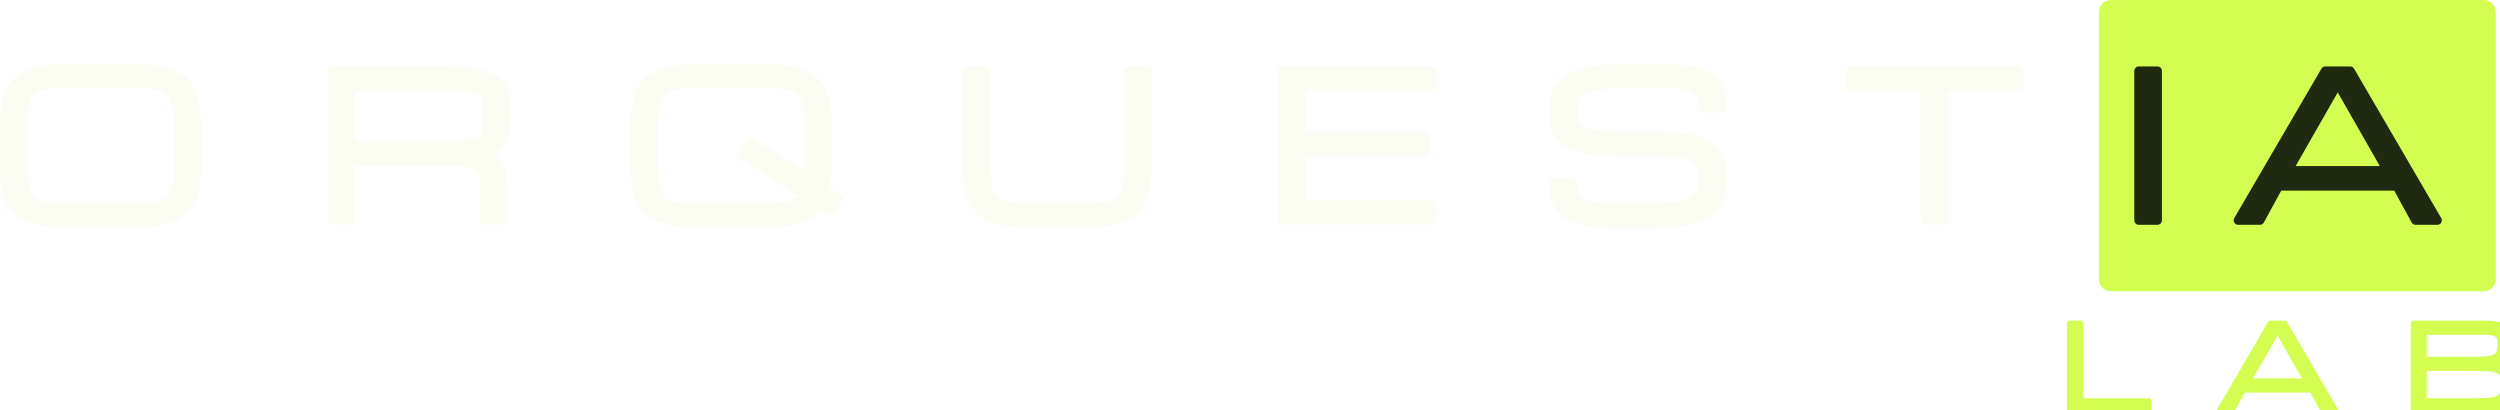
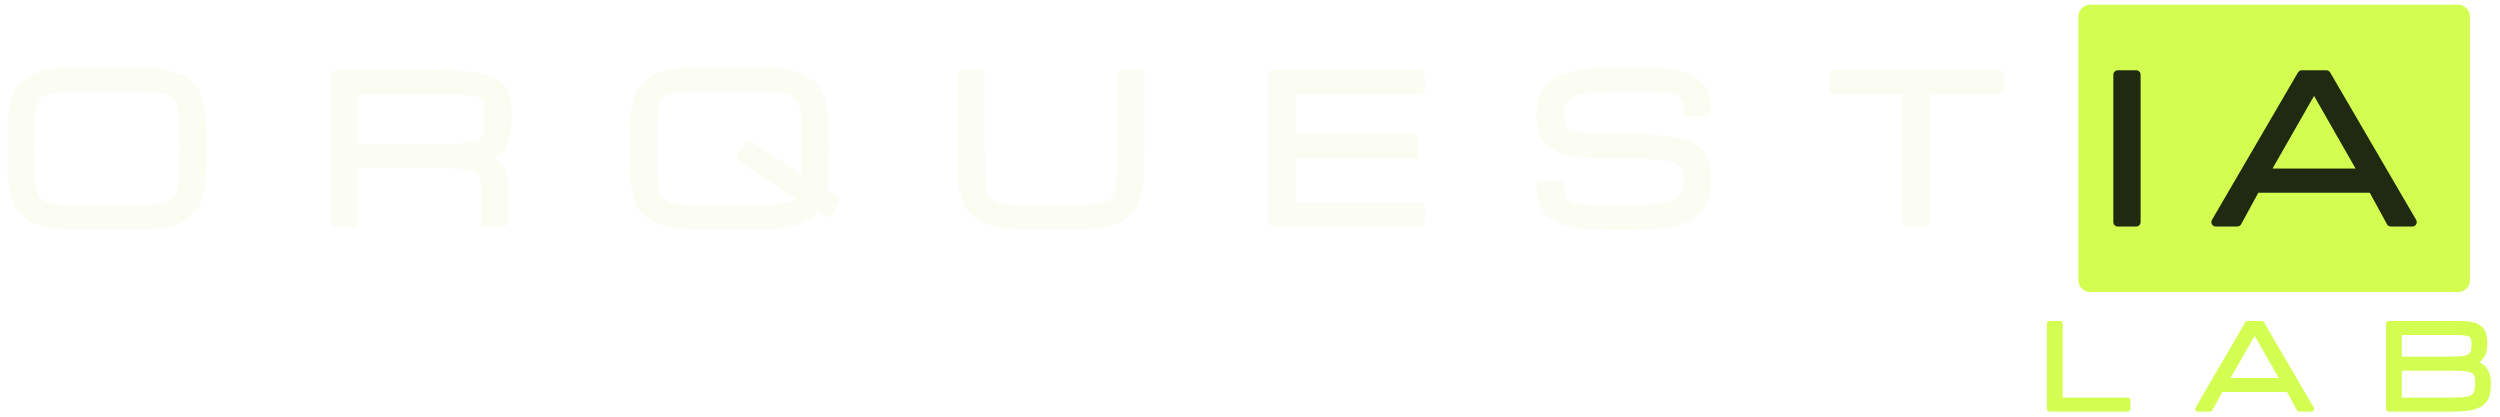
- <svg xmlns="http://www.w3.org/2000/svg" viewBox="0.0 -110.6 1250.8 205.8" width="750" height="123">
+ <svg xmlns="http://www.w3.org/2000/svg" viewBox="-4 -113 1268 212" width="750" height="125">
  <path d="M62.549 -76.562Q71.143 -76.562 77.026 -75.513Q82.91 -74.463 86.719 -72.339Q90.527 -70.215 92.578 -66.992Q94.629 -63.77 95.581 -59.424Q96.533 -55.078 96.704 -49.609Q96.875 -44.141 96.875 -37.5Q96.875 -30.859 96.704 -25.391Q96.533 -19.922 95.581 -15.576Q94.629 -11.23 92.578 -8.008Q90.527 -4.785 86.719 -2.661Q82.91 -0.537 77.026 0.513Q71.143 1.562 62.549 1.562H34.326Q25.732 1.562 19.849 0.513Q13.965 -0.537 10.156 -2.661Q6.348 -4.785 4.272 -8.008Q2.197 -11.23 1.245 -15.576Q0.293 -19.922 0.146 -25.391Q0.0 -30.859 0.0 -37.5Q0.0 -44.141 0.146 -49.609Q0.293 -55.078 1.245 -59.424Q2.197 -63.77 4.272 -66.992Q6.348 -70.215 10.156 -72.339Q13.965 -74.463 19.849 -75.513Q25.732 -76.562 34.326 -76.562ZM62.549 -6.25Q68.75 -6.25 73.022 -6.616Q77.295 -6.982 80.078 -8.105Q82.861 -9.229 84.375 -11.328Q85.889 -13.428 86.572 -16.895Q87.256 -20.361 87.378 -25.415Q87.5 -30.469 87.5 -37.5Q87.5 -44.531 87.378 -49.585Q87.256 -54.639 86.572 -58.105Q85.889 -61.572 84.375 -63.672Q82.861 -65.771 80.103 -66.895Q77.344 -68.018 73.071 -68.384Q68.799 -68.75 62.549 -68.75H34.326Q28.076 -68.75 23.804 -68.384Q19.531 -68.018 16.748 -66.895Q13.965 -65.771 12.451 -63.672Q10.938 -61.572 10.254 -58.105Q9.57 -54.639 9.473 -49.585Q9.375 -44.531 9.375 -37.5Q9.375 -30.469 9.497 -25.415Q9.619 -20.361 10.303 -16.895Q10.986 -13.428 12.476 -11.328Q13.965 -9.229 16.748 -8.105Q19.531 -6.982 23.804 -6.616Q28.076 -6.25 34.326 -6.25Z" fill="#FBFDF3" stroke="#FBFDF3" stroke-width="4.5" stroke-linejoin="round" />
  <path d="M250.438 0.0H241.062V-14.062Q241.062 -17.48 240.94 -19.946Q240.818 -22.412 240.11 -24.17Q239.402 -25.928 237.889 -27.002Q236.375 -28.076 233.592 -28.662Q230.809 -29.248 226.536 -29.468Q222.264 -29.688 216.014 -29.688H173.875V0.0H164.5V-75.0H217.576Q226.17 -75.0 232.054 -74.39Q237.938 -73.779 241.771 -72.559Q245.604 -71.338 247.679 -69.531Q249.754 -67.725 250.706 -65.283Q251.658 -62.842 251.829 -59.814Q252.0 -56.787 252.0 -53.125Q252.0 -48.438 251.341 -44.897Q250.682 -41.357 249.119 -38.867Q247.557 -36.377 244.969 -34.888Q242.381 -33.398 238.475 -32.812Q242.381 -32.227 244.725 -30.762Q247.068 -29.297 248.338 -26.953Q249.607 -24.609 250.022 -21.387Q250.438 -18.164 250.438 -14.062ZM173.875 -37.5H217.576Q223.826 -37.5 228.099 -37.72Q232.371 -37.939 235.154 -38.525Q237.938 -39.111 239.451 -40.186Q240.965 -41.26 241.673 -43.018Q242.381 -44.775 242.503 -47.241Q242.625 -49.707 242.625 -53.125Q242.625 -56.299 242.503 -58.594Q242.381 -60.889 241.673 -62.451Q240.965 -64.014 239.451 -64.941Q237.938 -65.869 235.154 -66.382Q232.371 -66.895 228.099 -67.041Q223.826 -67.188 217.576 -67.188H173.875Z" fill="#FBFDF3" stroke="#FBFDF3" stroke-width="4.5" stroke-linejoin="round" />
  <path d="M350.875 -76.562Q342.281 -76.562 336.397 -75.513Q330.514 -74.463 326.705 -72.339Q322.896 -70.215 320.821 -66.992Q318.746 -63.77 317.794 -59.424Q316.842 -55.078 316.695 -49.609Q316.549 -44.141 316.549 -37.5Q316.549 -30.859 316.695 -25.391Q316.842 -19.922 317.794 -15.576Q318.746 -11.23 320.821 -8.008Q322.896 -4.785 326.705 -2.661Q330.514 -0.537 336.397 0.513Q342.281 1.562 350.875 1.562H379.098Q387.691 1.562 393.575 0.513Q399.459 -0.537 403.268 -2.661Q407.076 -4.785 409.127 -8.008Q409.225 -8.154 409.273 -8.301L414.938 -4.688L418.844 -10.938L412.057 -15.283Q412.105 -15.43 412.105 -15.576Q413.082 -19.922 413.253 -25.391Q413.424 -30.859 413.424 -37.5Q413.424 -44.141 413.253 -49.609Q413.082 -55.078 412.13 -59.424Q411.178 -63.77 409.127 -66.992Q407.076 -70.215 403.268 -72.339Q399.459 -74.463 393.575 -75.513Q387.691 -76.562 379.098 -76.562ZM350.875 -6.25Q344.625 -6.25 340.353 -6.616Q336.08 -6.982 333.297 -8.105Q330.514 -9.229 329.024 -11.328Q327.535 -13.428 326.852 -16.895Q326.168 -20.361 326.046 -25.415Q325.924 -30.469 325.924 -37.5Q325.924 -44.531 326.021 -49.585Q326.119 -54.639 326.803 -58.105Q327.486 -61.572 329.0 -63.672Q330.514 -65.771 333.297 -66.895Q336.08 -68.018 340.353 -68.384Q344.625 -68.75 350.875 -68.75H379.098Q385.348 -68.75 389.62 -68.384Q393.893 -68.018 396.651 -66.895Q399.41 -65.771 400.924 -63.672Q402.438 -61.572 403.121 -58.105Q403.805 -54.639 403.927 -49.585Q404.049 -44.531 404.049 -37.5Q404.049 -30.469 403.902 -25.391Q403.854 -22.852 403.658 -20.703L375.094 -39.062L371.139 -32.764L401.9 -13.037Q401.461 -12.061 400.924 -11.328Q399.41 -9.229 396.627 -8.105Q393.844 -6.982 389.571 -6.616Q385.299 -6.25 379.098 -6.25Z" fill="#FBFDF3" stroke="#FBFDF3" stroke-width="4.5" stroke-linejoin="round" />
  <path d="M574.018 -75.0V-37.5Q574.018 -30.859 573.847 -25.391Q573.676 -19.922 572.724 -15.576Q571.771 -11.23 569.721 -8.008Q567.67 -4.785 563.861 -2.661Q560.053 -0.537 554.169 0.513Q548.285 1.562 539.691 1.562H517.719Q509.125 1.562 503.241 0.513Q497.357 -0.537 493.549 -2.661Q489.74 -4.785 487.665 -8.008Q485.59 -11.23 484.638 -15.576Q483.686 -19.922 483.539 -25.391Q483.393 -30.859 483.393 -37.5V-75.0H492.768V-37.5Q492.768 -30.469 492.89 -25.415Q493.012 -20.361 493.695 -16.895Q494.379 -13.428 495.868 -11.328Q497.357 -9.229 500.141 -8.105Q502.924 -6.982 507.196 -6.616Q511.469 -6.25 517.719 -6.25H539.691Q545.893 -6.25 550.189 -6.616Q554.486 -6.982 557.245 -8.105Q560.004 -9.229 561.518 -11.328Q563.031 -13.428 563.739 -16.895Q564.447 -20.361 564.545 -25.415Q564.643 -30.469 564.643 -37.5L564.594 -75.0Z" fill="#FBFDF3" stroke="#FBFDF3" stroke-width="4.5" stroke-linejoin="round" />
  <path d="M641.643 0.0V-75.0H716.643V-67.188H651.018V-42.188H713.518V-34.375H651.018V-7.812H716.643V0.0Z" fill="#FBFDF3" stroke="#FBFDF3" stroke-width="4.5" stroke-linejoin="round" />
  <path d="M828.408 -42.188Q836.123 -42.188 841.641 -41.553Q847.158 -40.918 850.942 -39.673Q854.727 -38.428 856.973 -36.572Q859.219 -34.717 860.439 -32.349Q861.66 -29.98 862.026 -27.051Q862.393 -24.121 862.393 -20.703Q862.393 -17.285 861.782 -14.282Q861.172 -11.279 859.609 -8.789Q858.047 -6.299 855.361 -4.346Q852.676 -2.393 848.525 -1.025Q844.375 0.342 838.54 1.05Q832.705 1.758 824.893 1.758H812.393Q805.361 1.758 800.088 1.221Q794.814 0.684 791.006 -0.415Q787.197 -1.514 784.707 -3.198Q782.217 -4.883 780.728 -7.153Q779.238 -9.424 778.652 -12.329Q778.066 -15.234 778.066 -18.75H787.441Q787.441 -14.355 788.711 -11.865Q789.98 -9.375 792.91 -8.13Q795.84 -6.885 800.601 -6.567Q805.361 -6.25 812.393 -6.25H824.893Q833.096 -6.25 838.516 -7.031Q843.936 -7.812 847.158 -9.521Q850.381 -11.23 851.699 -13.989Q853.018 -16.748 853.018 -20.703Q853.018 -24.658 852.114 -27.295Q851.211 -29.932 848.55 -31.494Q845.889 -33.057 841.055 -33.716Q836.221 -34.375 828.408 -34.375H815.518Q806.924 -34.375 800.796 -35.01Q794.668 -35.645 790.518 -36.841Q786.367 -38.037 783.877 -39.819Q781.387 -41.602 780.093 -43.896Q778.799 -46.191 778.408 -48.999Q778.018 -51.807 778.018 -55.078Q778.018 -58.496 778.628 -61.426Q779.238 -64.355 780.898 -66.724Q782.559 -69.092 785.439 -70.947Q788.32 -72.803 792.837 -74.048Q797.354 -75.293 803.701 -75.928Q810.049 -76.562 818.643 -76.562H828.018Q835.049 -76.562 840.322 -76.05Q845.596 -75.537 849.404 -74.438Q853.213 -73.34 855.728 -71.704Q858.242 -70.068 859.731 -67.798Q861.221 -65.527 861.807 -62.646Q862.393 -59.766 862.393 -56.25H853.018Q853.018 -60.645 851.748 -63.135Q850.479 -65.625 847.549 -66.87Q844.619 -68.115 839.834 -68.433Q835.049 -68.75 828.018 -68.75H818.643Q809.268 -68.75 803.213 -68.091Q797.158 -67.432 793.643 -65.869Q790.127 -64.307 788.76 -61.67Q787.393 -59.033 787.393 -55.078Q787.393 -52.637 787.734 -50.732Q788.076 -48.828 789.126 -47.388Q790.176 -45.947 792.08 -44.971Q793.984 -43.994 797.109 -43.359Q800.234 -42.725 804.751 -42.456Q809.268 -42.188 815.518 -42.188Z" fill="#FBFDF3" stroke="#FBFDF3" stroke-width="4.5" stroke-linejoin="round" />
  <path d="M1011.268 -75.0V-67.188H973.768V0.0H964.393V-67.188H926.893V-75.0Z" fill="#FBFDF3" stroke="#FBFDF3" stroke-width="4.5" stroke-linejoin="round" />
  <rect x="1051.5" y="-110.6" width="199.2" height="146.2" rx="6.0" fill="#D3FE51" />
  <path d="M1071.518 -75.0H1080.893V0.0H1071.518Z" fill="#1F2A10" stroke="#1F2A10" stroke-width="4.5" stroke-linejoin="round" />
  <path d="M1201.08 -17.188H1141.705L1132.33 0.0H1121.393L1165.143 -75.0H1177.643L1221.393 0.0H1210.455ZM1196.393 -25.0 1171.393 -68.75 1146.393 -25.0Z" fill="#1F2A10" stroke="#1F2A10" stroke-width="4.5" stroke-linejoin="round" />
  <path d="M1036.774 95.125V51.625H1042.211V90.594H1076.649V95.125Z" fill="#D3FE51" stroke="#D3FE51" stroke-width="2.6" stroke-linejoin="round" />
  <path d="M1158.393 85.156H1123.955L1118.518 95.125H1112.174L1137.549 51.625H1144.799L1170.174 95.125H1163.83ZM1155.674 80.625 1141.174 55.25 1126.674 80.625Z" fill="#D3FE51" stroke="#D3FE51" stroke-width="2.6" stroke-linejoin="round" />
  <path d="M1209.324 95.125V51.625H1245.602Q1249.68 51.625 1252.172 52.291Q1254.665 52.956 1256.01 54.245Q1257.355 55.533 1257.808 57.459Q1258.261 59.385 1258.261 61.877Q1258.261 63.689 1257.95 65.077Q1257.638 66.465 1257.129 67.484Q1256.619 68.504 1255.967 69.198Q1255.316 69.892 1254.636 70.345Q1253.05 71.421 1251.011 71.562Q1253.56 71.704 1255.543 72.809Q1256.392 73.29 1257.199 74.012Q1258.006 74.734 1258.644 75.796Q1259.281 76.858 1259.677 78.289Q1260.074 79.719 1260.074 81.588Q1260.074 83.854 1259.861 85.737Q1259.649 87.62 1258.998 89.121Q1258.346 90.622 1257.129 91.755Q1255.911 92.888 1253.886 93.638Q1251.861 94.389 1248.93 94.757Q1245.999 95.125 1241.921 95.125ZM1240.108 90.594Q1243.28 90.594 1245.602 90.495Q1247.924 90.396 1249.539 90.07Q1251.153 89.744 1252.144 89.135Q1253.135 88.526 1253.688 87.521Q1254.24 86.516 1254.438 85.071Q1254.636 83.627 1254.636 81.588Q1254.636 80.002 1254.438 78.827Q1254.24 77.651 1253.688 76.844Q1253.135 76.037 1252.144 75.542Q1251.153 75.046 1249.539 74.763Q1247.924 74.479 1245.602 74.38Q1243.28 74.281 1240.108 74.281H1214.761V90.594ZM1240.108 69.75Q1242.883 69.75 1244.894 69.637Q1246.905 69.523 1248.321 69.212Q1249.737 68.9 1250.615 68.348Q1251.493 67.796 1251.988 66.918Q1252.484 66.04 1252.654 64.808Q1252.824 63.576 1252.824 61.877Q1252.824 60.064 1252.427 58.932Q1252.031 57.799 1251.011 57.19Q1249.992 56.581 1248.25 56.369Q1246.508 56.156 1243.79 56.156H1214.761V69.75Z" fill="#D3FE51" stroke="#D3FE51" stroke-width="2.6" stroke-linejoin="round" />
</svg>
